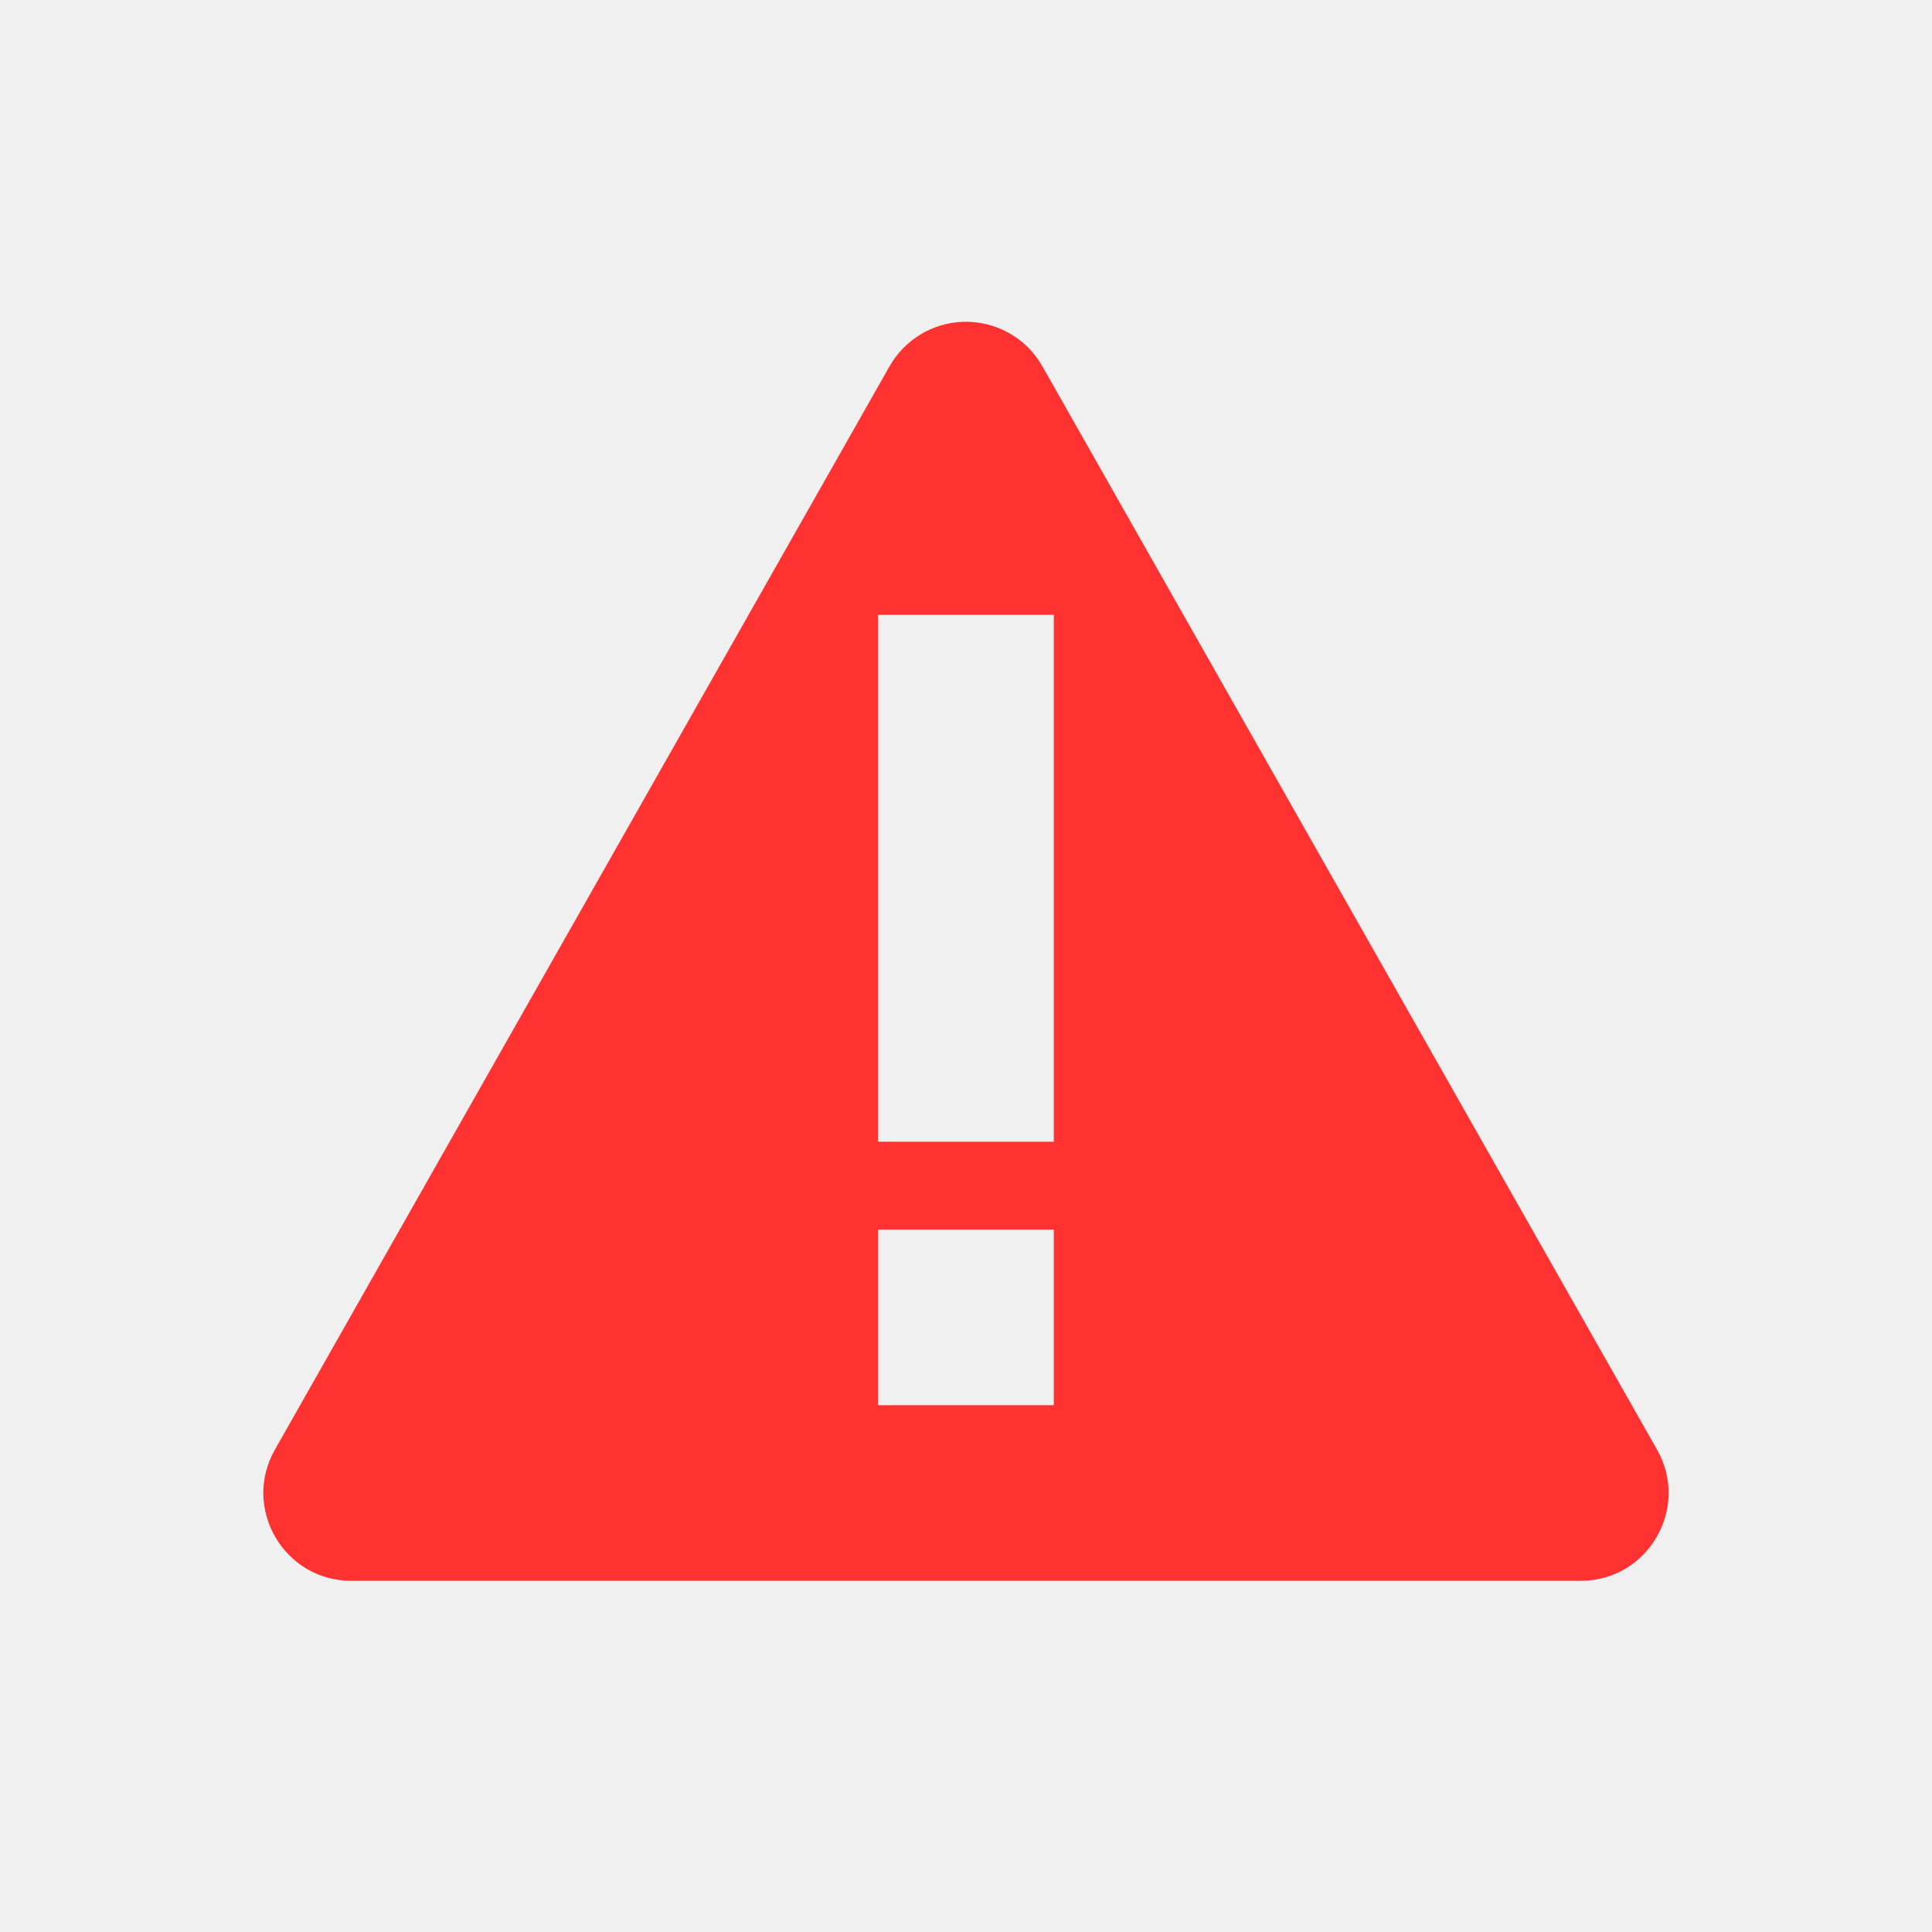
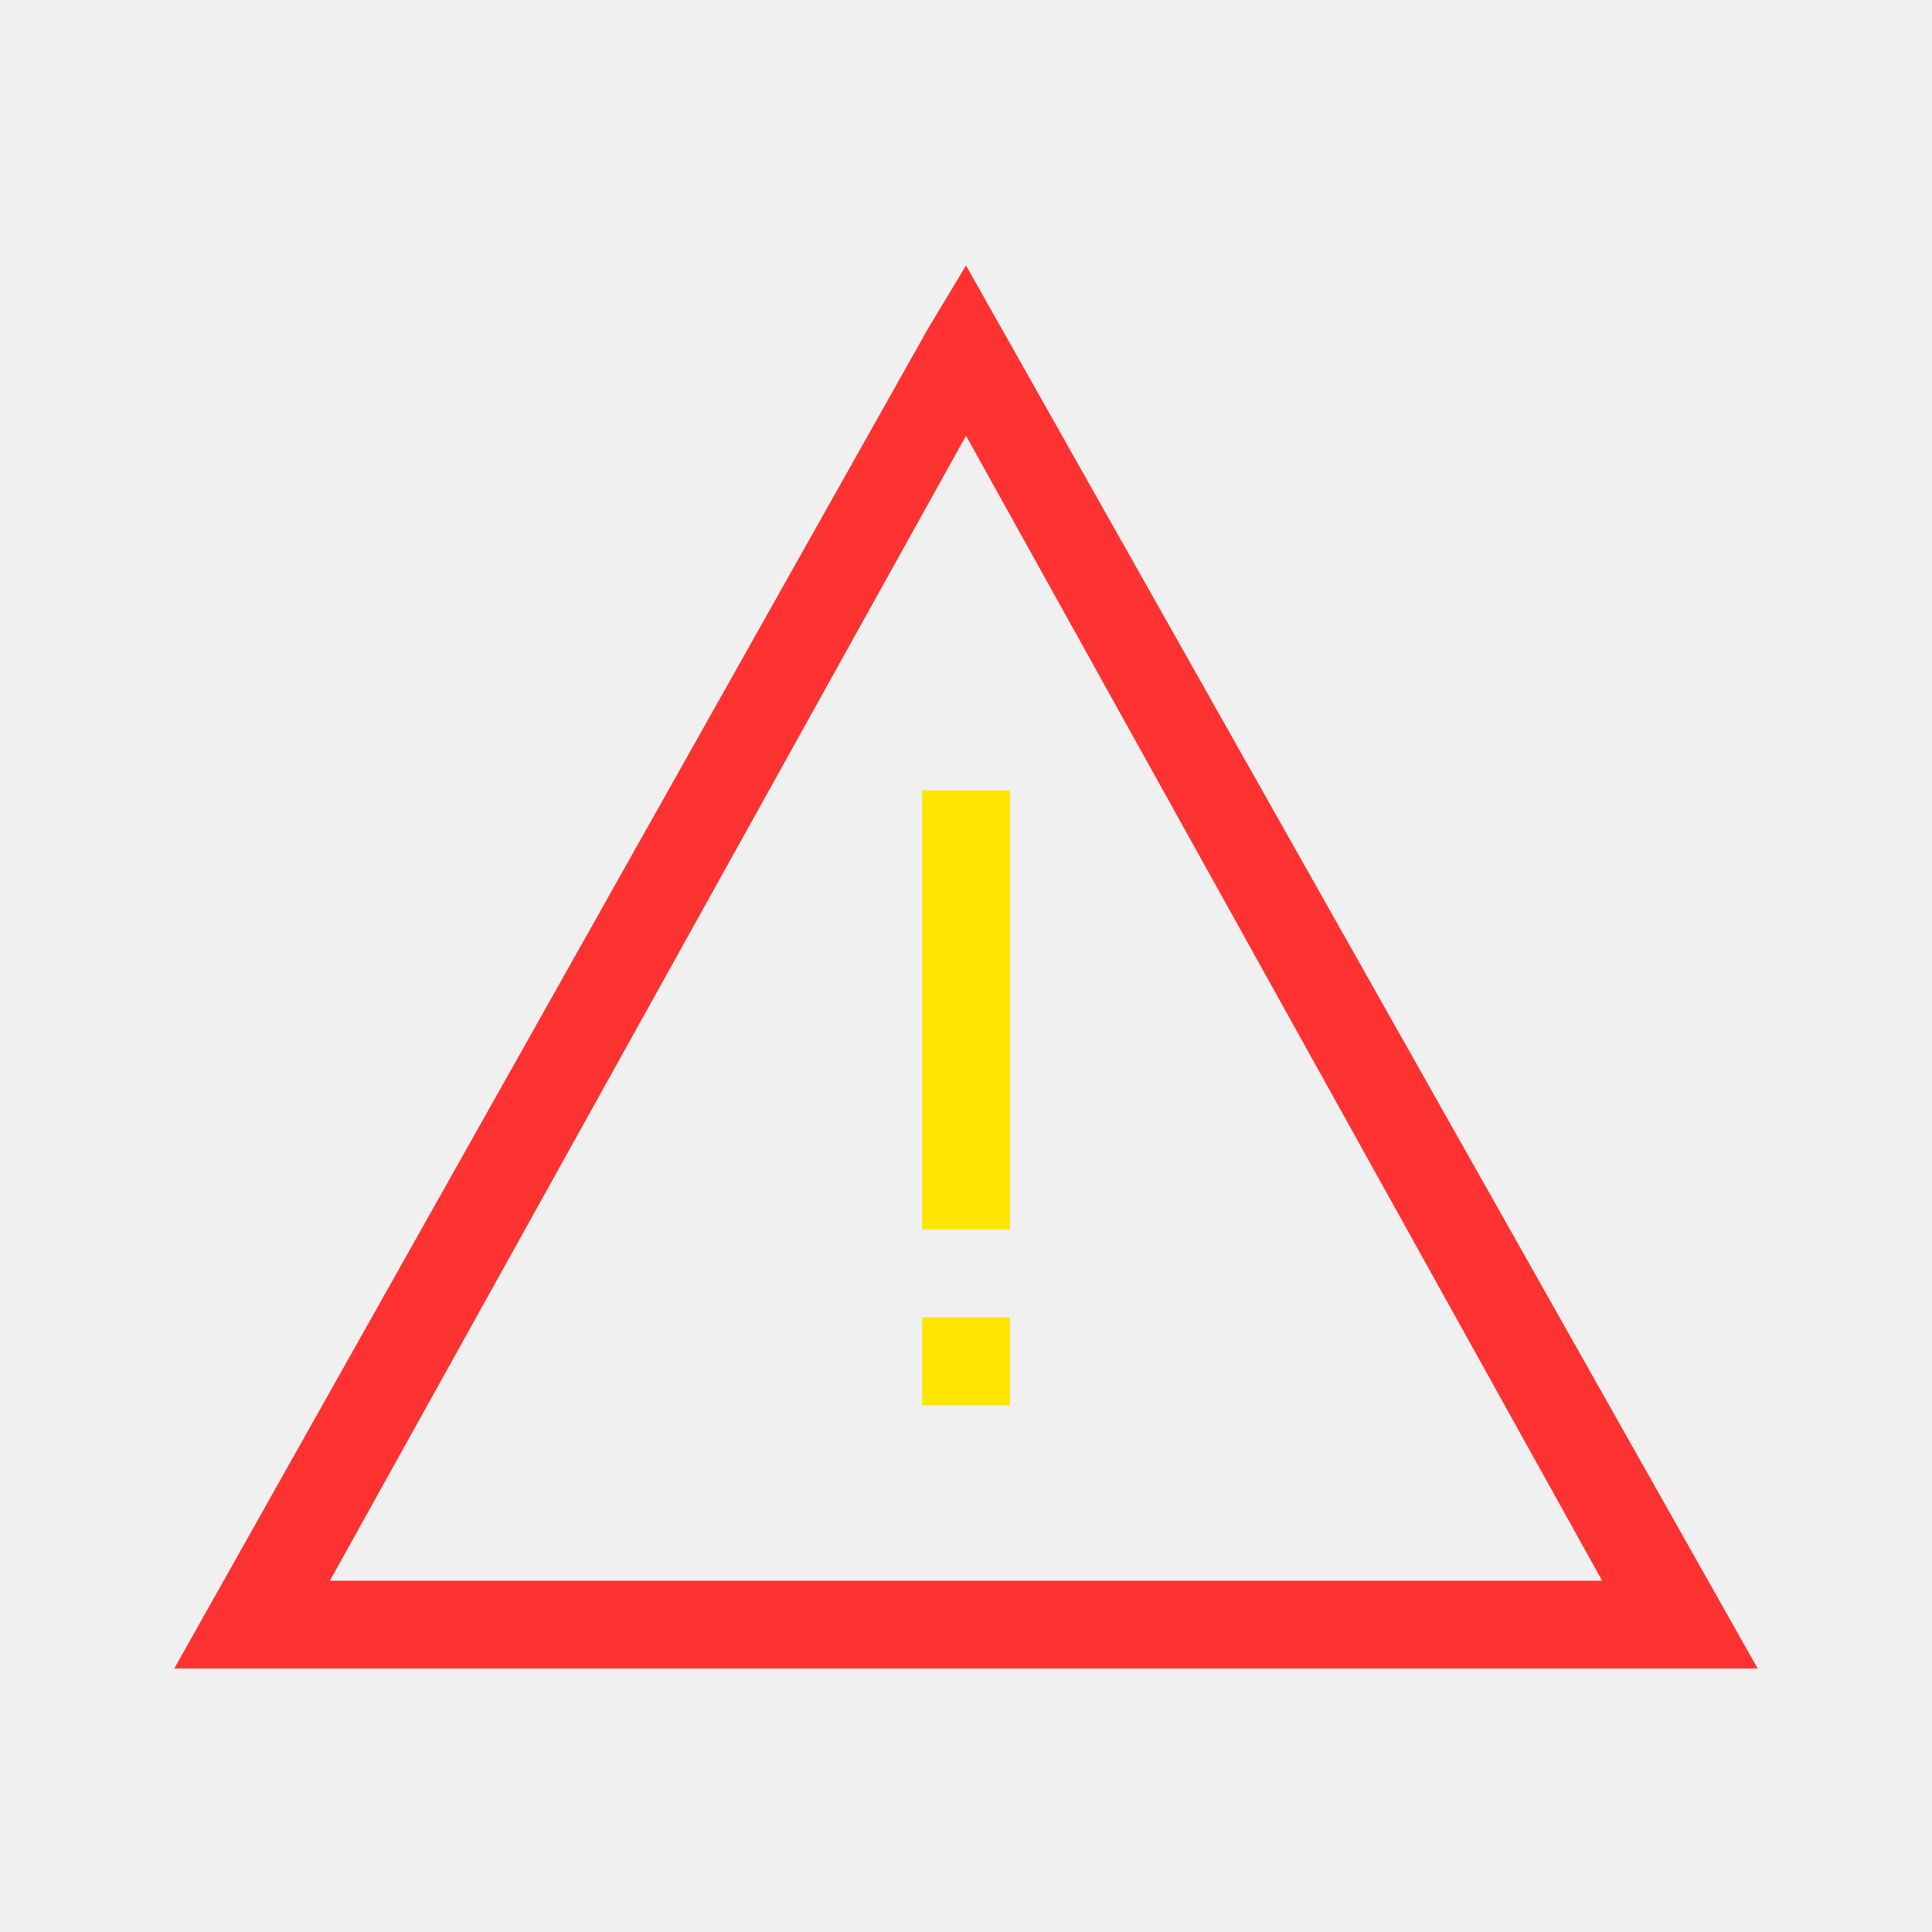
<svg xmlns="http://www.w3.org/2000/svg" id="svg4353" width="22" height="22" version="1.1" viewBox="0 0 22 22">
  <defs id="defs8">
    <style id="current-color-scheme" type="text/css">
   .ColorScheme-Text { color:#dedede; } .ColorScheme-Highlight { color:#5294e2; } .ColorScheme-ButtonBackground { color:#dedede; }
  </style>
  </defs>
-   <g id="apport">
+   <g style="display:inline;enable-background:new" transform="translate(-327.0002,358.0011)" id="g7830">
+     <path class="warning" style="color:#000000;font-style:normal;font-variant:normal;font-weight:normal;font-stretch:normal;font-size:medium;line-height:normal;font-family:sans-serif;text-indent:0;text-align:start;text-decoration:none;text-decoration-line:none;text-decoration-style:solid;text-decoration-color:#000000;letter-spacing:normal;word-spacing:normal;text-transform:none;writing-mode:lr-tb;direction:ltr;baseline-shift:baseline;text-anchor:start;white-space:normal;clip-rule:nonzero;display:inline;overflow:visible;visibility:visible;opacity:1;isolation:auto;mix-blend-mode:normal;color-interpolation:sRGB;color-interpolation-filters:linearRGB;solid-color:#000000;solid-opacity:1;fill:#ff3232;fill-opacity:1;fill-rule:evenodd;stroke:none;stroke-width:2;stroke-linecap:butt;stroke-linejoin:round;stroke-miterlimit:4;stroke-dasharray:none;stroke-dashoffset:0;stroke-opacity:1;color-rendering:auto;image-rendering:auto;shape-rendering:auto;text-rendering:auto;enable-background:accumulate" d="m 312.955,-354.336 c -0.343,0.015 -0.654,0.206 -0.824,0.504 l -7,12.338 c -0.379,0.667 0.103,1.494 0.869,1.494 h 14 c 0.767,-3.2e-4 1.248,-0.828 0.869,-1.494 l -7,-12.338 c -0.186,-0.326 -0.539,-0.521 -0.914,-0.504 z M 312,-351 h 2 v 6 h -2 z m 0,7 h 2 v 2 h -2 z" id="path4374" />
+     <rect y="-355.003" x="305" height="16" width="16" id="rect6704" style="color:#bebebe;display:inline;overflow:visible;visibility:visible;fill:none;stroke:none;stroke-width:1;marker:none" />
+   </g>
+   <g id="1" transform="translate(0,22)">
    <rect id="rect5178" width="22" height="22" x="0" y="-0.002" style="opacity:0.001;fill:currentColor" />
-     <g style="display:inline;enable-background:new" transform="translate(-302.0002,358.0011)" id="g7830">
-       <path class="warning" style="color:#000000;font-style:normal;font-variant:normal;font-weight:normal;font-stretch:normal;font-size:medium;line-height:normal;font-family:sans-serif;text-indent:0;text-align:start;text-decoration:none;text-decoration-line:none;text-decoration-style:solid;text-decoration-color:#000000;letter-spacing:normal;word-spacing:normal;text-transform:none;writing-mode:lr-tb;direction:ltr;baseline-shift:baseline;text-anchor:start;white-space:normal;clip-rule:nonzero;display:inline;overflow:visible;visibility:visible;opacity:1;isolation:auto;mix-blend-mode:normal;color-interpolation:sRGB;color-interpolation-filters:linearRGB;solid-color:#000000;solid-opacity:1;fill:#ff3232;fill-opacity:1;fill-rule:evenodd;stroke:none;stroke-width:2;stroke-linecap:butt;stroke-linejoin:round;stroke-miterlimit:4;stroke-dasharray:none;stroke-dashoffset:0;stroke-opacity:1;color-rendering:auto;image-rendering:auto;shape-rendering:auto;text-rendering:auto;enable-background:accumulate" d="m 312.955,-354.336 c -0.343,0.015 -0.654,0.206 -0.824,0.504 l -7,12.338 c -0.379,0.667 0.103,1.494 0.869,1.494 h 14 c 0.767,-3.2e-4 1.248,-0.828 0.869,-1.494 l -7,-12.338 c -0.186,-0.326 -0.539,-0.521 -0.914,-0.504 z M 312,-351 h 2 v 6 h -2 z m 0,7 h 2 v 2 h -2 z" id="path4374" />
-       <rect y="-355.003" x="305" height="16" width="16" id="rect6704" style="color:#bebebe;display:inline;overflow:visible;visibility:visible;fill:none;stroke:none;stroke-width:1;marker:none" />
+     <path style="fill:none;stroke:#ff3232;stroke-width:1;stroke-linecap:butt;stroke-linejoin:miter;stroke-dasharray:none;stroke-opacity:1" d="M 11,3.993 2.87,17.497 h 16.261 z" id="path304" />
+     <g id="g2043" transform="translate(-20.5)">
+       <rect style="opacity:1;fill:#ffffff;fill-rule:evenodd;stroke:none;stroke-width:0.913;stroke-linecap:round;stroke-linejoin:round;stroke-dasharray:none;stroke-opacity:1;paint-order:stroke fill markers" id="rect2037" width="1" height="5" x="31" y="8" />
+       <rect style="opacity:1;fill:#ffffff;fill-rule:evenodd;stroke:none;stroke-width:0.408;stroke-linecap:round;stroke-linejoin:round;stroke-dasharray:none;stroke-opacity:1;paint-order:stroke fill markers" id="rect2039" width="1" height="1" x="31" y="14" />
+     </g>
+   </g>
+   <g id="apport" transform="translate(-35)">
+     <rect id="rect2844" width="22" height="22" x="35" y="-0.002" style="opacity:0.001;fill:currentColor" />
+     <path style="color:#000000;fill:#ff3232;-inkscape-stroke:none" d="M 46,3.023 45.572,3.734 36.984,19 h 18.031 z m 0,1.938 L 53.244,18 H 38.756 Z" id="path2846" />
+     <g id="g2852" transform="translate(14.5)">
+       <rect style="opacity:1;fill:#ffe600;fill-rule:evenodd;stroke:none;stroke-width:0.913;stroke-linecap:round;stroke-linejoin:round;stroke-dasharray:none;stroke-opacity:1;paint-order:stroke fill markers;fill-opacity:1" id="rect2848" width="1" height="5" x="31" y="9" />
+       <rect style="opacity:1;fill:#ffe600;fill-rule:evenodd;stroke:none;stroke-width:0.408;stroke-linecap:round;stroke-linejoin:round;stroke-dasharray:none;stroke-opacity:1;paint-order:stroke fill markers;fill-opacity:1" id="rect2850" width="1" height="1" x="31" y="15" />
    </g>
  </g>
</svg>
